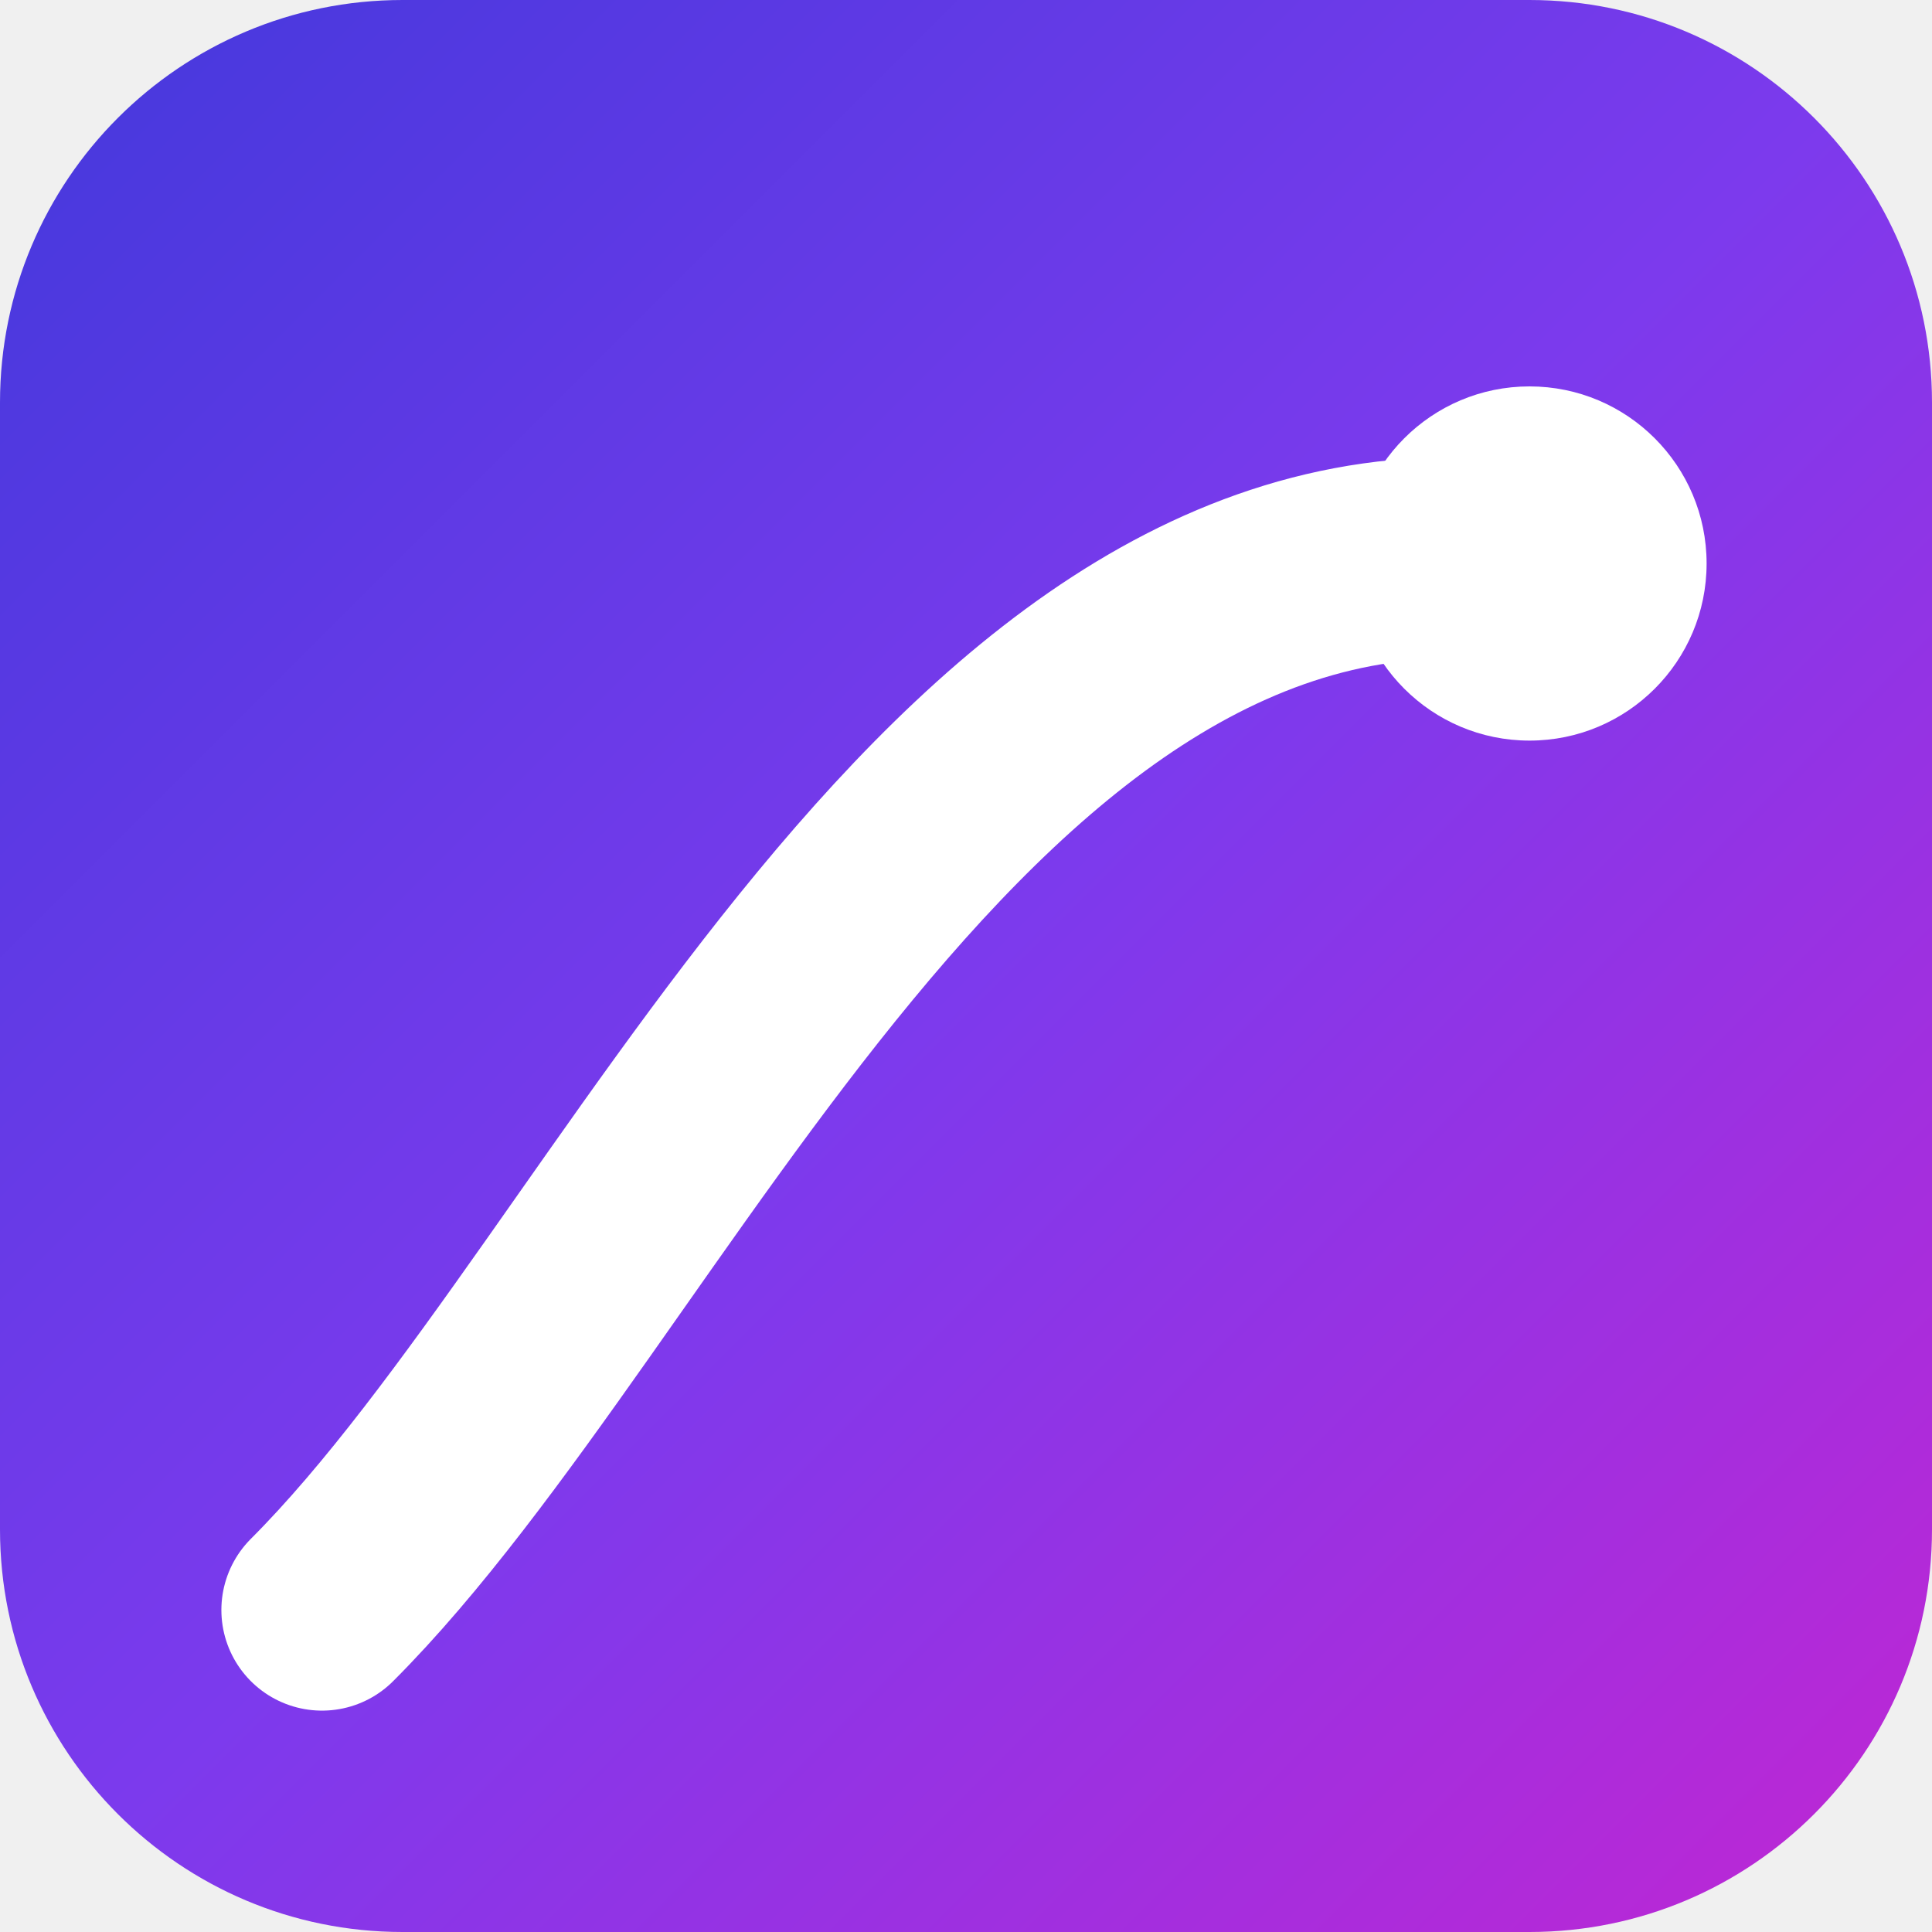
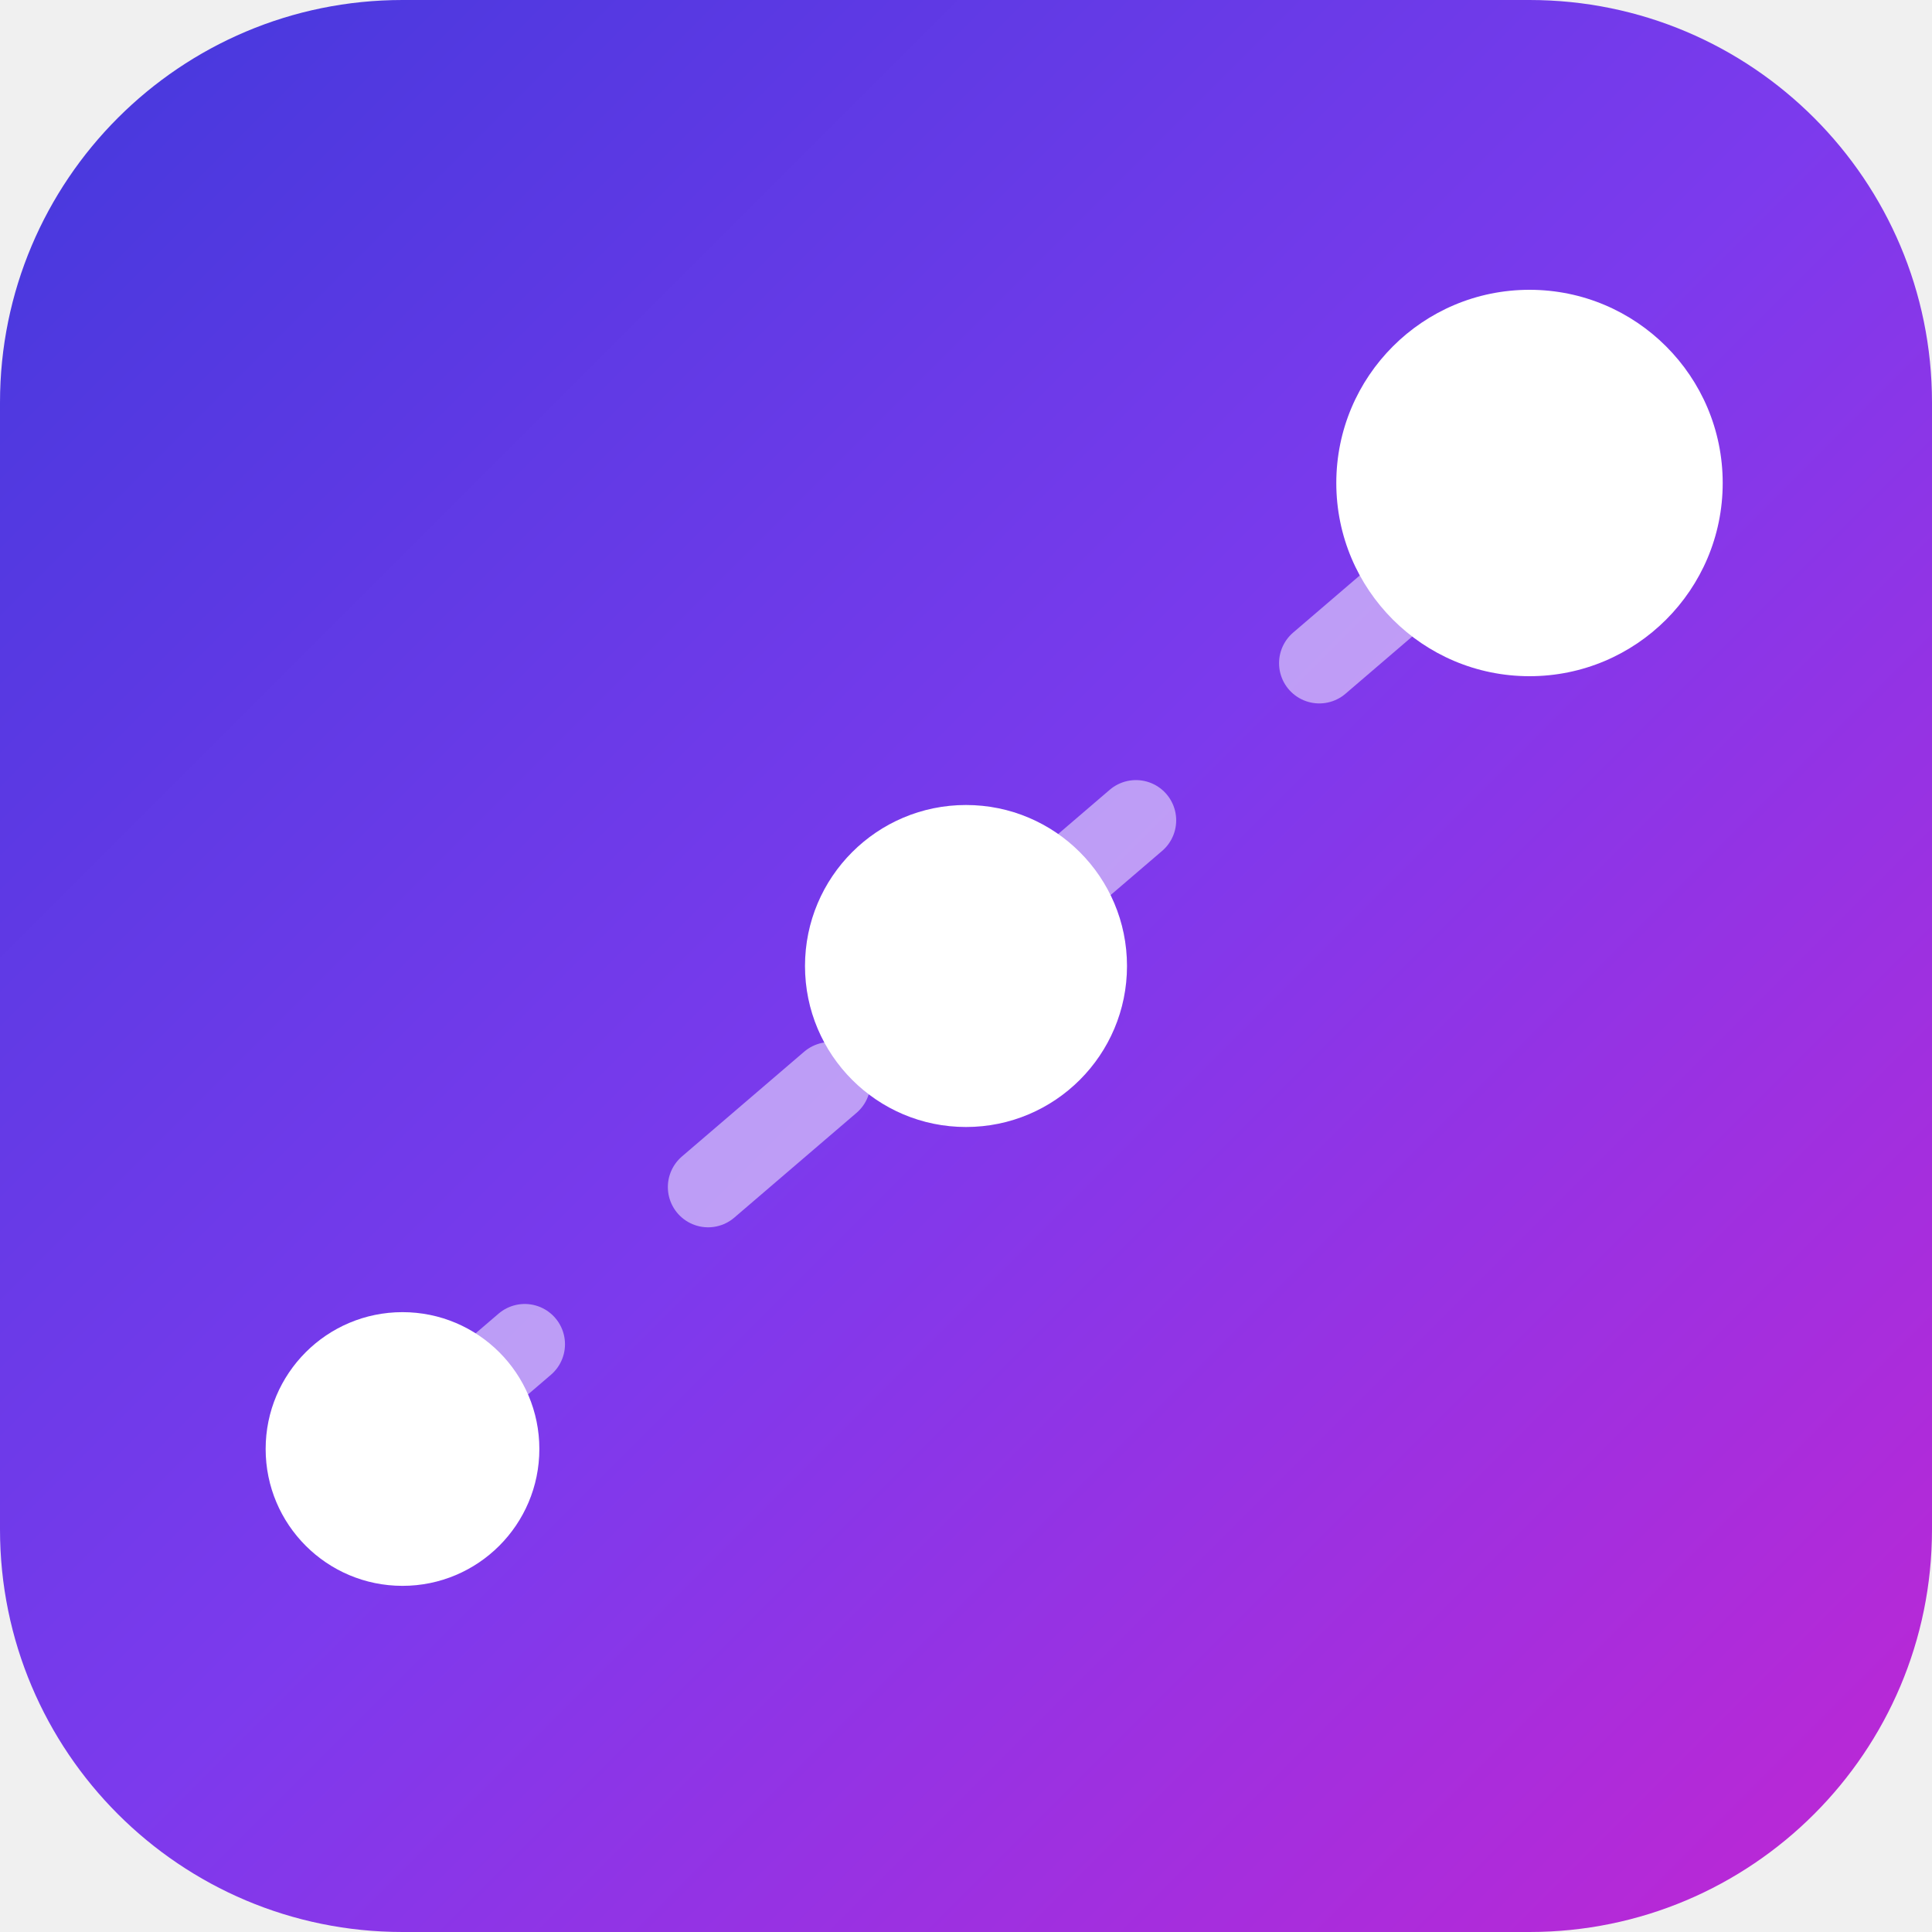
<svg xmlns="http://www.w3.org/2000/svg" viewBox="0 0 24 24">
  <defs>
    <linearGradient id="bg" x1="0" y1="0" x2="1" y2="1">
      <stop offset="0%" stop-color="#4339DC" />
      <stop offset="50%" stop-color="#7C3AED" />
      <stop offset="100%" stop-color="#C026D3" />
    </linearGradient>
  </defs>
  <rect width="24" height="24" rx="5" fill="url(#bg)" />
-   <path d="M4 20 C 8 16, 12 6, 19 7" stroke="white" stroke-width="2.5" stroke-linecap="round" fill="none" />
-   <circle cx="19" cy="7" r="2.2" fill="white" />
+   <path d="M5 18 L 19 6" stroke="white" stroke-width="1" stroke-linecap="round" stroke-dasharray="2 3" opacity="0.5" />
+   <circle cx="5" cy="18" r="1.7" fill="white" />
+   <circle cx="12" cy="12" r="2" fill="white" />
+   <circle cx="19" cy="6" r="2.4" fill="white" />
</svg>
